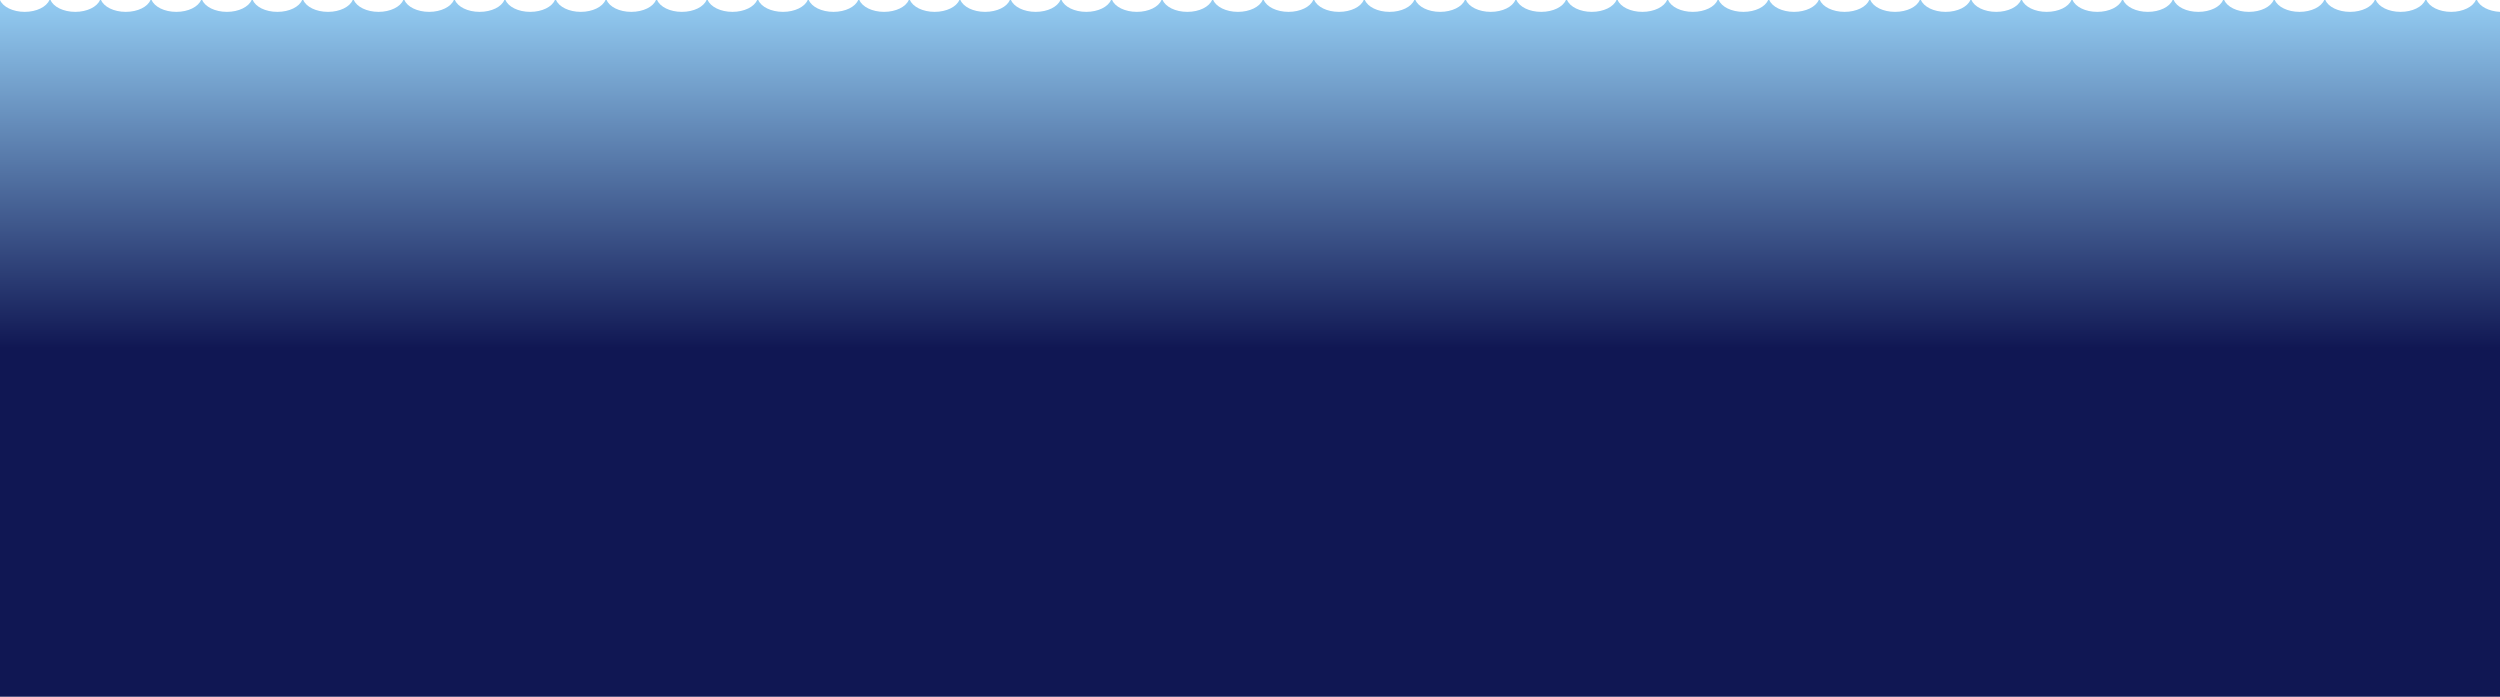
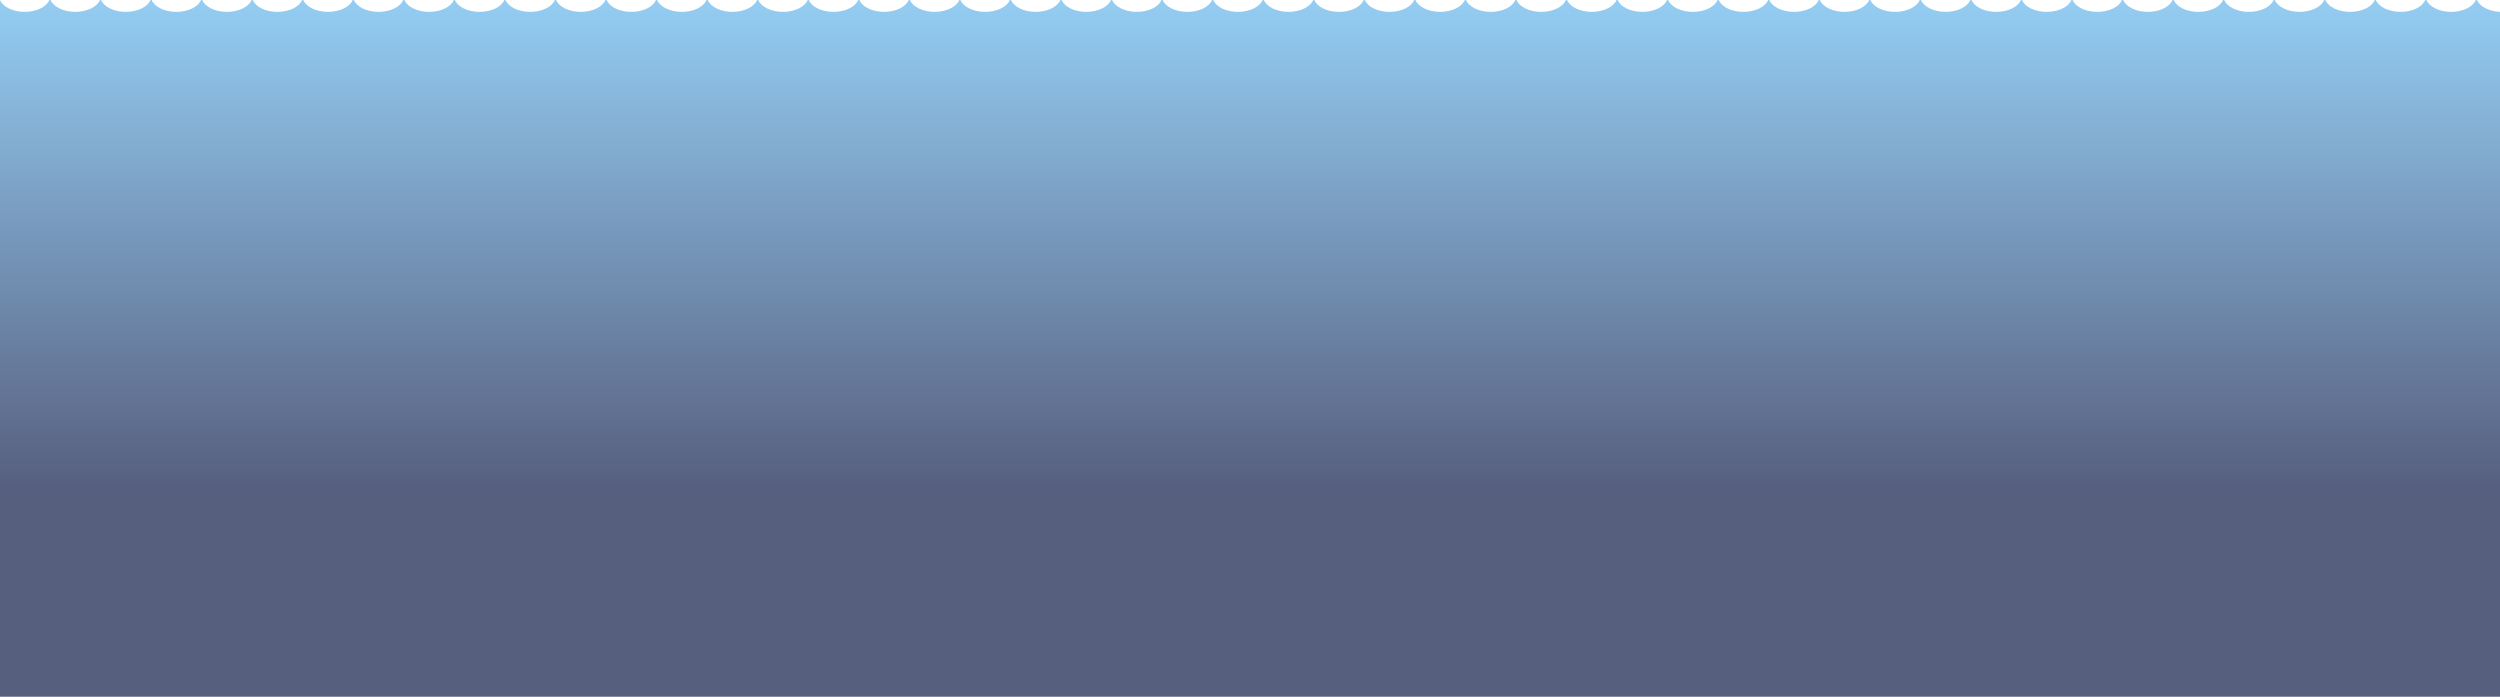
<svg xmlns="http://www.w3.org/2000/svg" viewBox="0 0 2318 646">
  <defs>
    <linearGradient id="gradient" x1="0" x2="0" y1="0" y2="1">
      <stop offset="0%" stop-color="#94cdf3" />
-       <stop offset="50%" stop-color="#101753" />
+       <stop offset="70%" stop-color="#575F7F" />
    </linearGradient>
  </defs>
  <path class="a" fill="url(#gradient)" d="M2296.7,0h-1.1c-2.6,6.3-11.9,11-22.9,11s-20.3-4.7-22.9-11h-1.1c-2.6,6.3-11.8,11-22.9,11s-20.3-4.7-22.9-11h-1c-2.6,6.3-11.9,11-22.9,11s-20.4-4.7-22.9-11H2155c-2.6,6.3-11.9,11-22.9,11s-20.3-4.7-22.9-11h-1.1c-2.6,6.3-11.8,11-22.9,11s-20.3-4.7-22.9-11h-1.1c-2.5,6.3-11.8,11-22.9,11S2018,6.3,2015.5,0h-1.1c-2.6,6.3-11.9,11-22.9,11s-20.3-4.7-22.9-11h-1.1c-2.6,6.3-11.8,11-22.9,11s-20.3-4.7-22.9-11h-1.1c-2.5,6.3-11.8,11-22.9,11s-20.3-4.7-22.9-11h-1c-2.6,6.3-11.9,11-22.9,11S1830.5,6.3,1828,0h-1.1c-2.6,6.3-11.9,11-22.9,11s-20.3-4.7-22.9-11H1780c-2.6,6.3-11.8,11-22.9,11s-20.3-4.7-22.9-11h-1.1c-2.5,6.3-11.8,11-22.8,11s-20.4-4.7-22.9-11h-1.1c-2.6,6.3-11.9,11-22.9,11s-20.3-4.7-22.9-11h-1.1c-2.6,6.3-11.8,11-22.9,11s-20.3-4.7-22.9-11h-1.1c-2.5,6.3-11.8,11-22.9,11s-20.3-4.7-22.9-11h-1c-2.6,6.3-11.9,11-22.9,11s-20.4-4.7-22.9-11h-1.1c-2.6,6.3-11.9,11-22.9,11S1455.6,6.3,1453,0h-1.1c-2.6,6.3-11.8,11-22.9,11s-20.3-4.7-22.9-11H1405c-2.5,6.3-11.8,11-22.8,11s-20.4-4.7-22.9-11h-1.1c-2.6,6.3-11.9,11-22.9,11S1315,6.3,1312.4,0h-1.1c-2.6,6.3-11.8,11-22.9,11s-20.3-4.7-22.9-11h-1.1c-2.5,6.3-11.8,11-22.9,11s-20.3-4.7-22.9-11h-1c-2.6,6.3-11.9,11-22.9,11s-20.3-4.7-22.9-11h-1.1c-2.6,6.3-11.9,11-22.9,11s-20.3-4.7-22.9-11h-1.1c-2.6,6.3-11.8,11-22.9,11S1080.6,6.3,1078,0h-1.1c-2.5,6.3-11.8,11-22.8,11s-20.4-4.7-22.9-11h-1.1c-2.6,6.3-11.9,11-22.9,11S986.9,6.3,984.3,0h-1.1c-2.6,6.3-11.8,11-22.9,11S940,6.3,937.4,0h-1.1c-2.5,6.3-11.8,11-22.9,11S893.1,6.3,890.5,0h-1c-2.6,6.3-11.9,11-22.9,11S846.3,6.3,843.7,0h-1.1c-2.6,6.3-11.9,11-22.9,11S799.4,6.3,796.8,0h-1.1c-2.6,6.3-11.8,11-22.9,11S752.5,6.3,749.9,0h-1C746.3,6.3,737,11,726,11S705.6,6.3,703.1,0H702c-2.6,6.3-11.9,11-22.9,11S658.8,6.3,656.2,0h-1.1c-2.6,6.3-11.8,11-22.9,11S611.9,6.3,609.3,0h-1.1c-2.5,6.3-11.8,11-22.9,11S565,6.3,562.5,0h-1.1c-2.6,6.3-11.9,11-22.9,11S518.2,6.3,515.6,0h-1.1c-2.6,6.3-11.8,11-22.9,11S471.3,6.3,468.7,0h-1.1c-2.5,6.3-11.8,11-22.9,11S424.4,6.3,421.8,0h-1c-2.6,6.3-11.9,11-22.9,11S377.5,6.3,375,0h-1.1C371.3,6.3,362,11,351,11S330.7,6.3,328.1,0H327c-2.6,6.3-11.8,11-22.9,11S283.8,6.3,281.2,0h-1.1c-2.5,6.3-11.8,11-22.9,11S236.9,6.3,234.4,0h-1.1c-2.6,6.3-11.9,11-22.9,11S190.1,6.3,187.5,0h-1.1c-2.6,6.3-11.8,11-22.9,11S143.2,6.3,140.6,0h-1.1c-2.5,6.3-11.8,11-22.9,11S96.3,6.3,93.7,0h-1C90.1,6.3,80.8,11,69.8,11S49.4,6.3,46.9,0H45.8C43.2,6.3,33.9,11,22.9,11S2.6,6.3,0,0V646H2318V11C2307.7,10.5,2299.1,6,2296.7,0Z" />
</svg>
